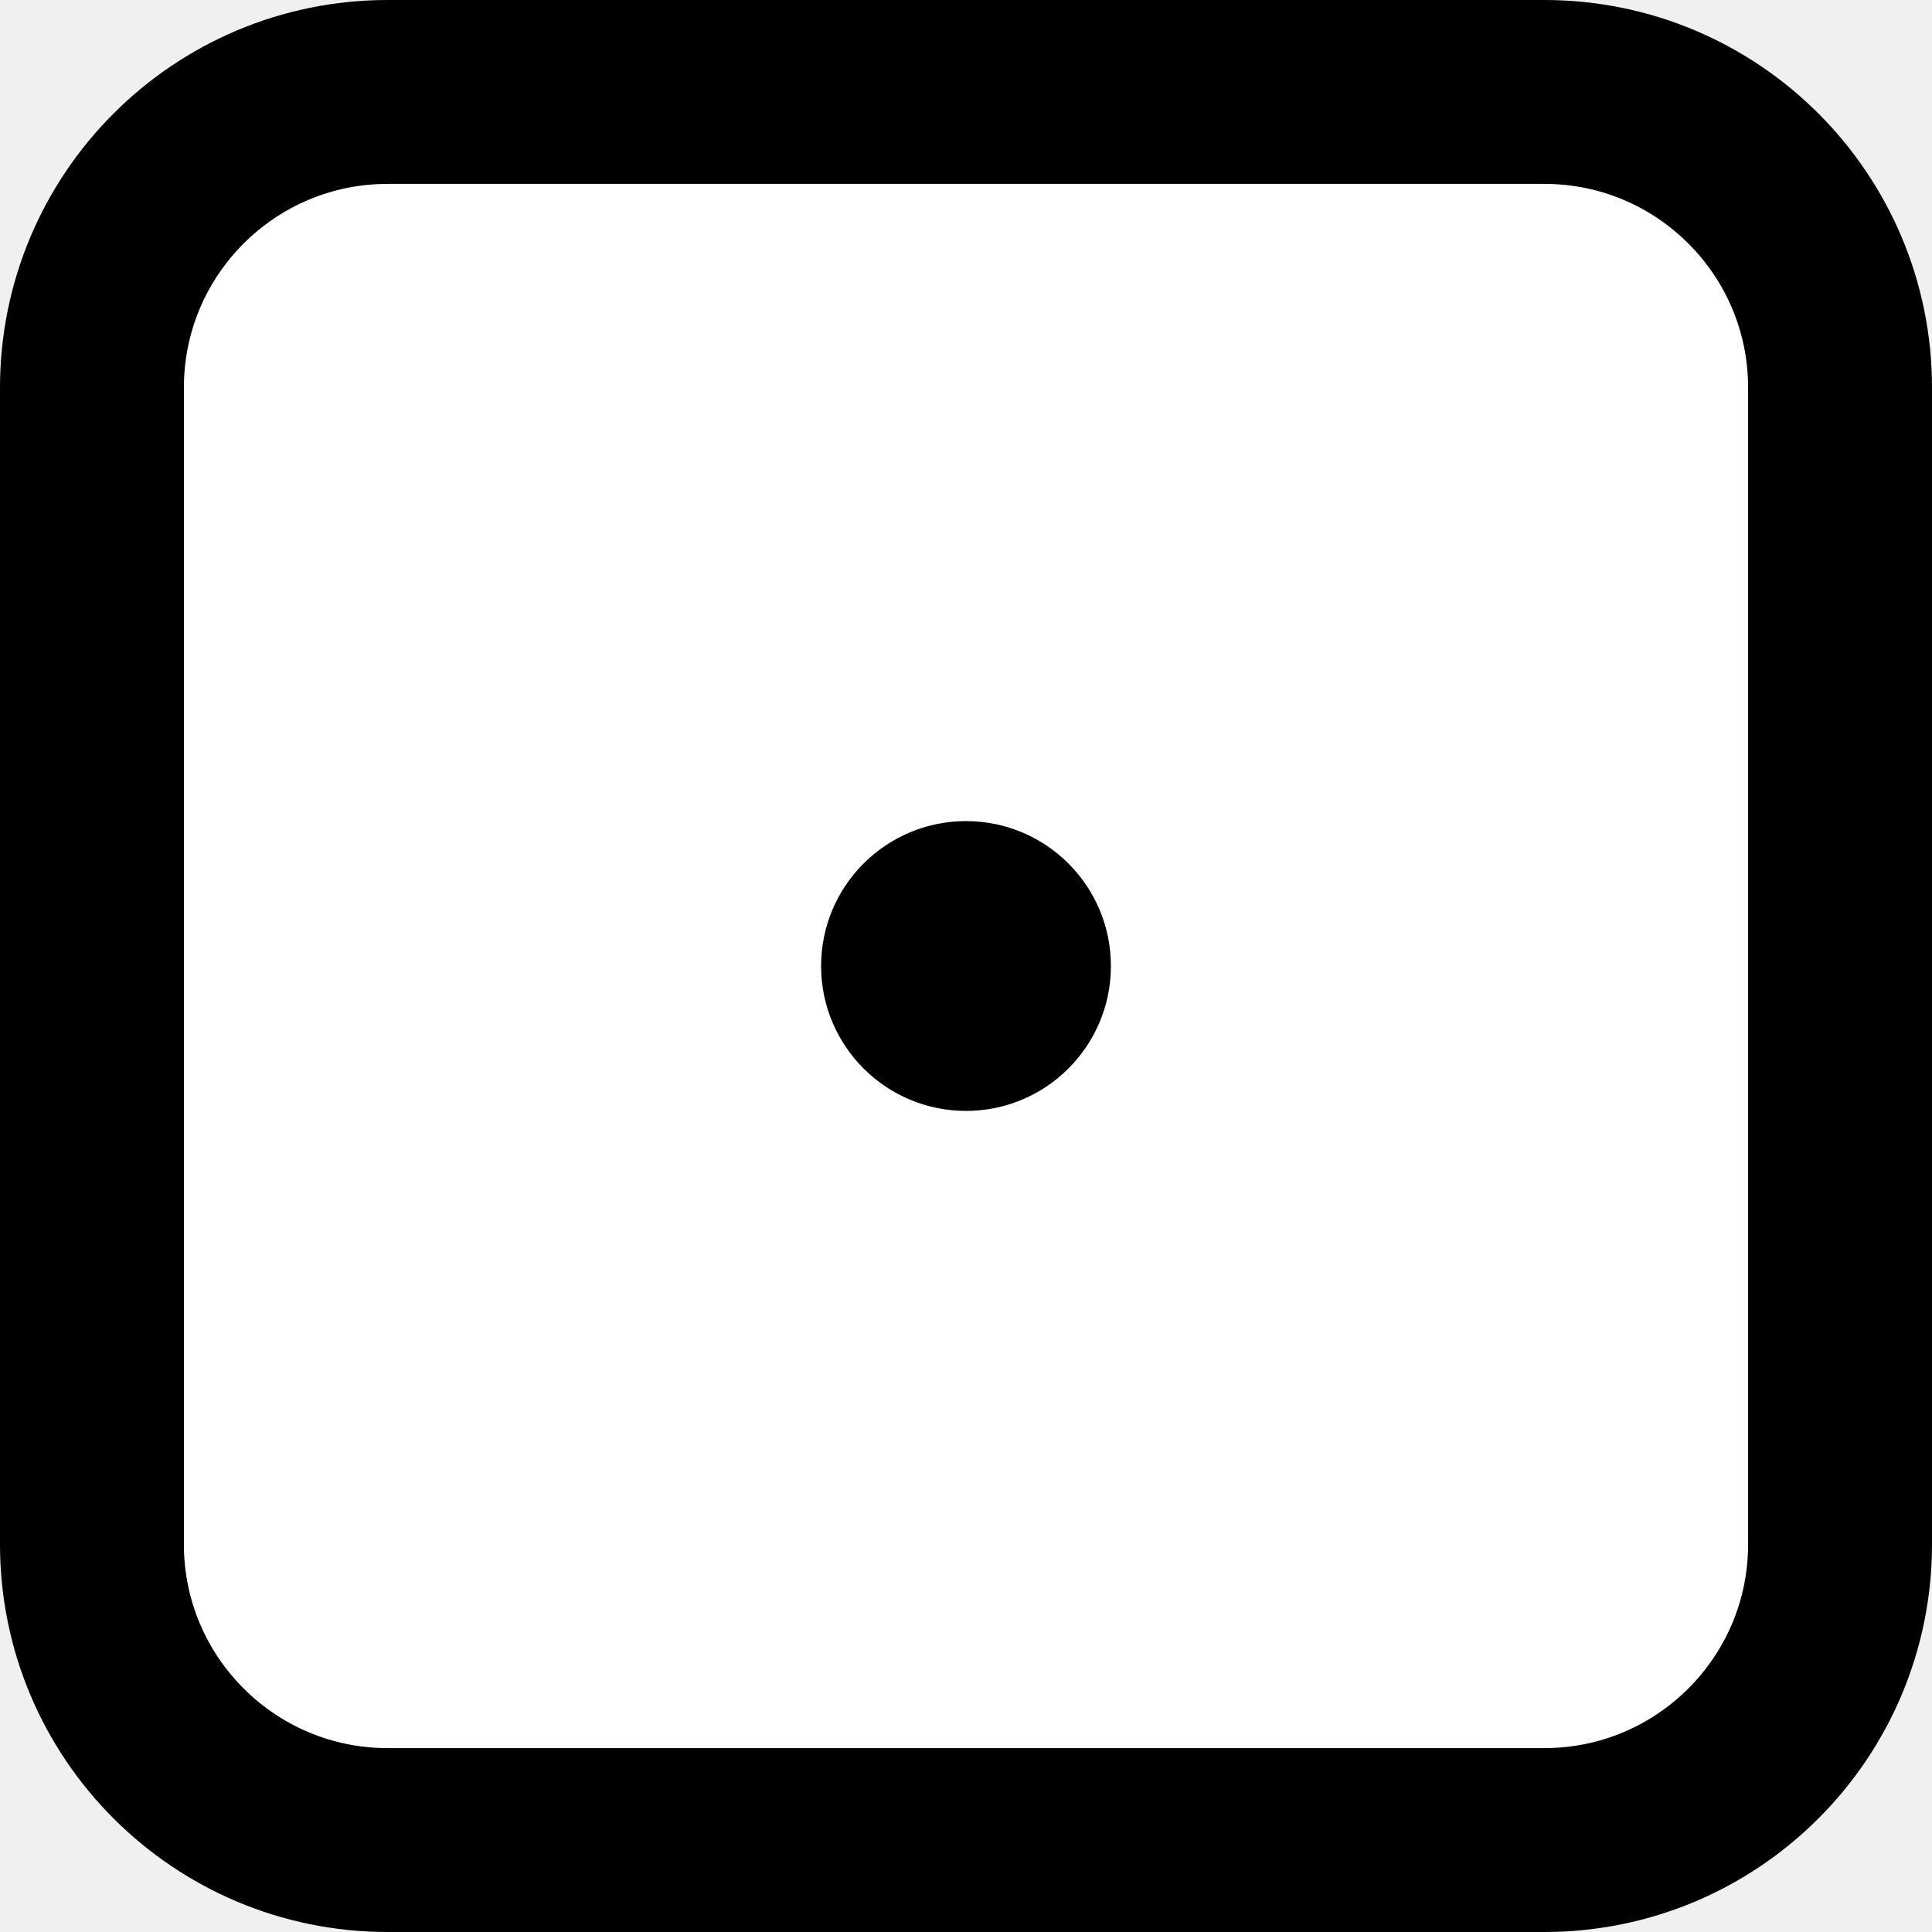
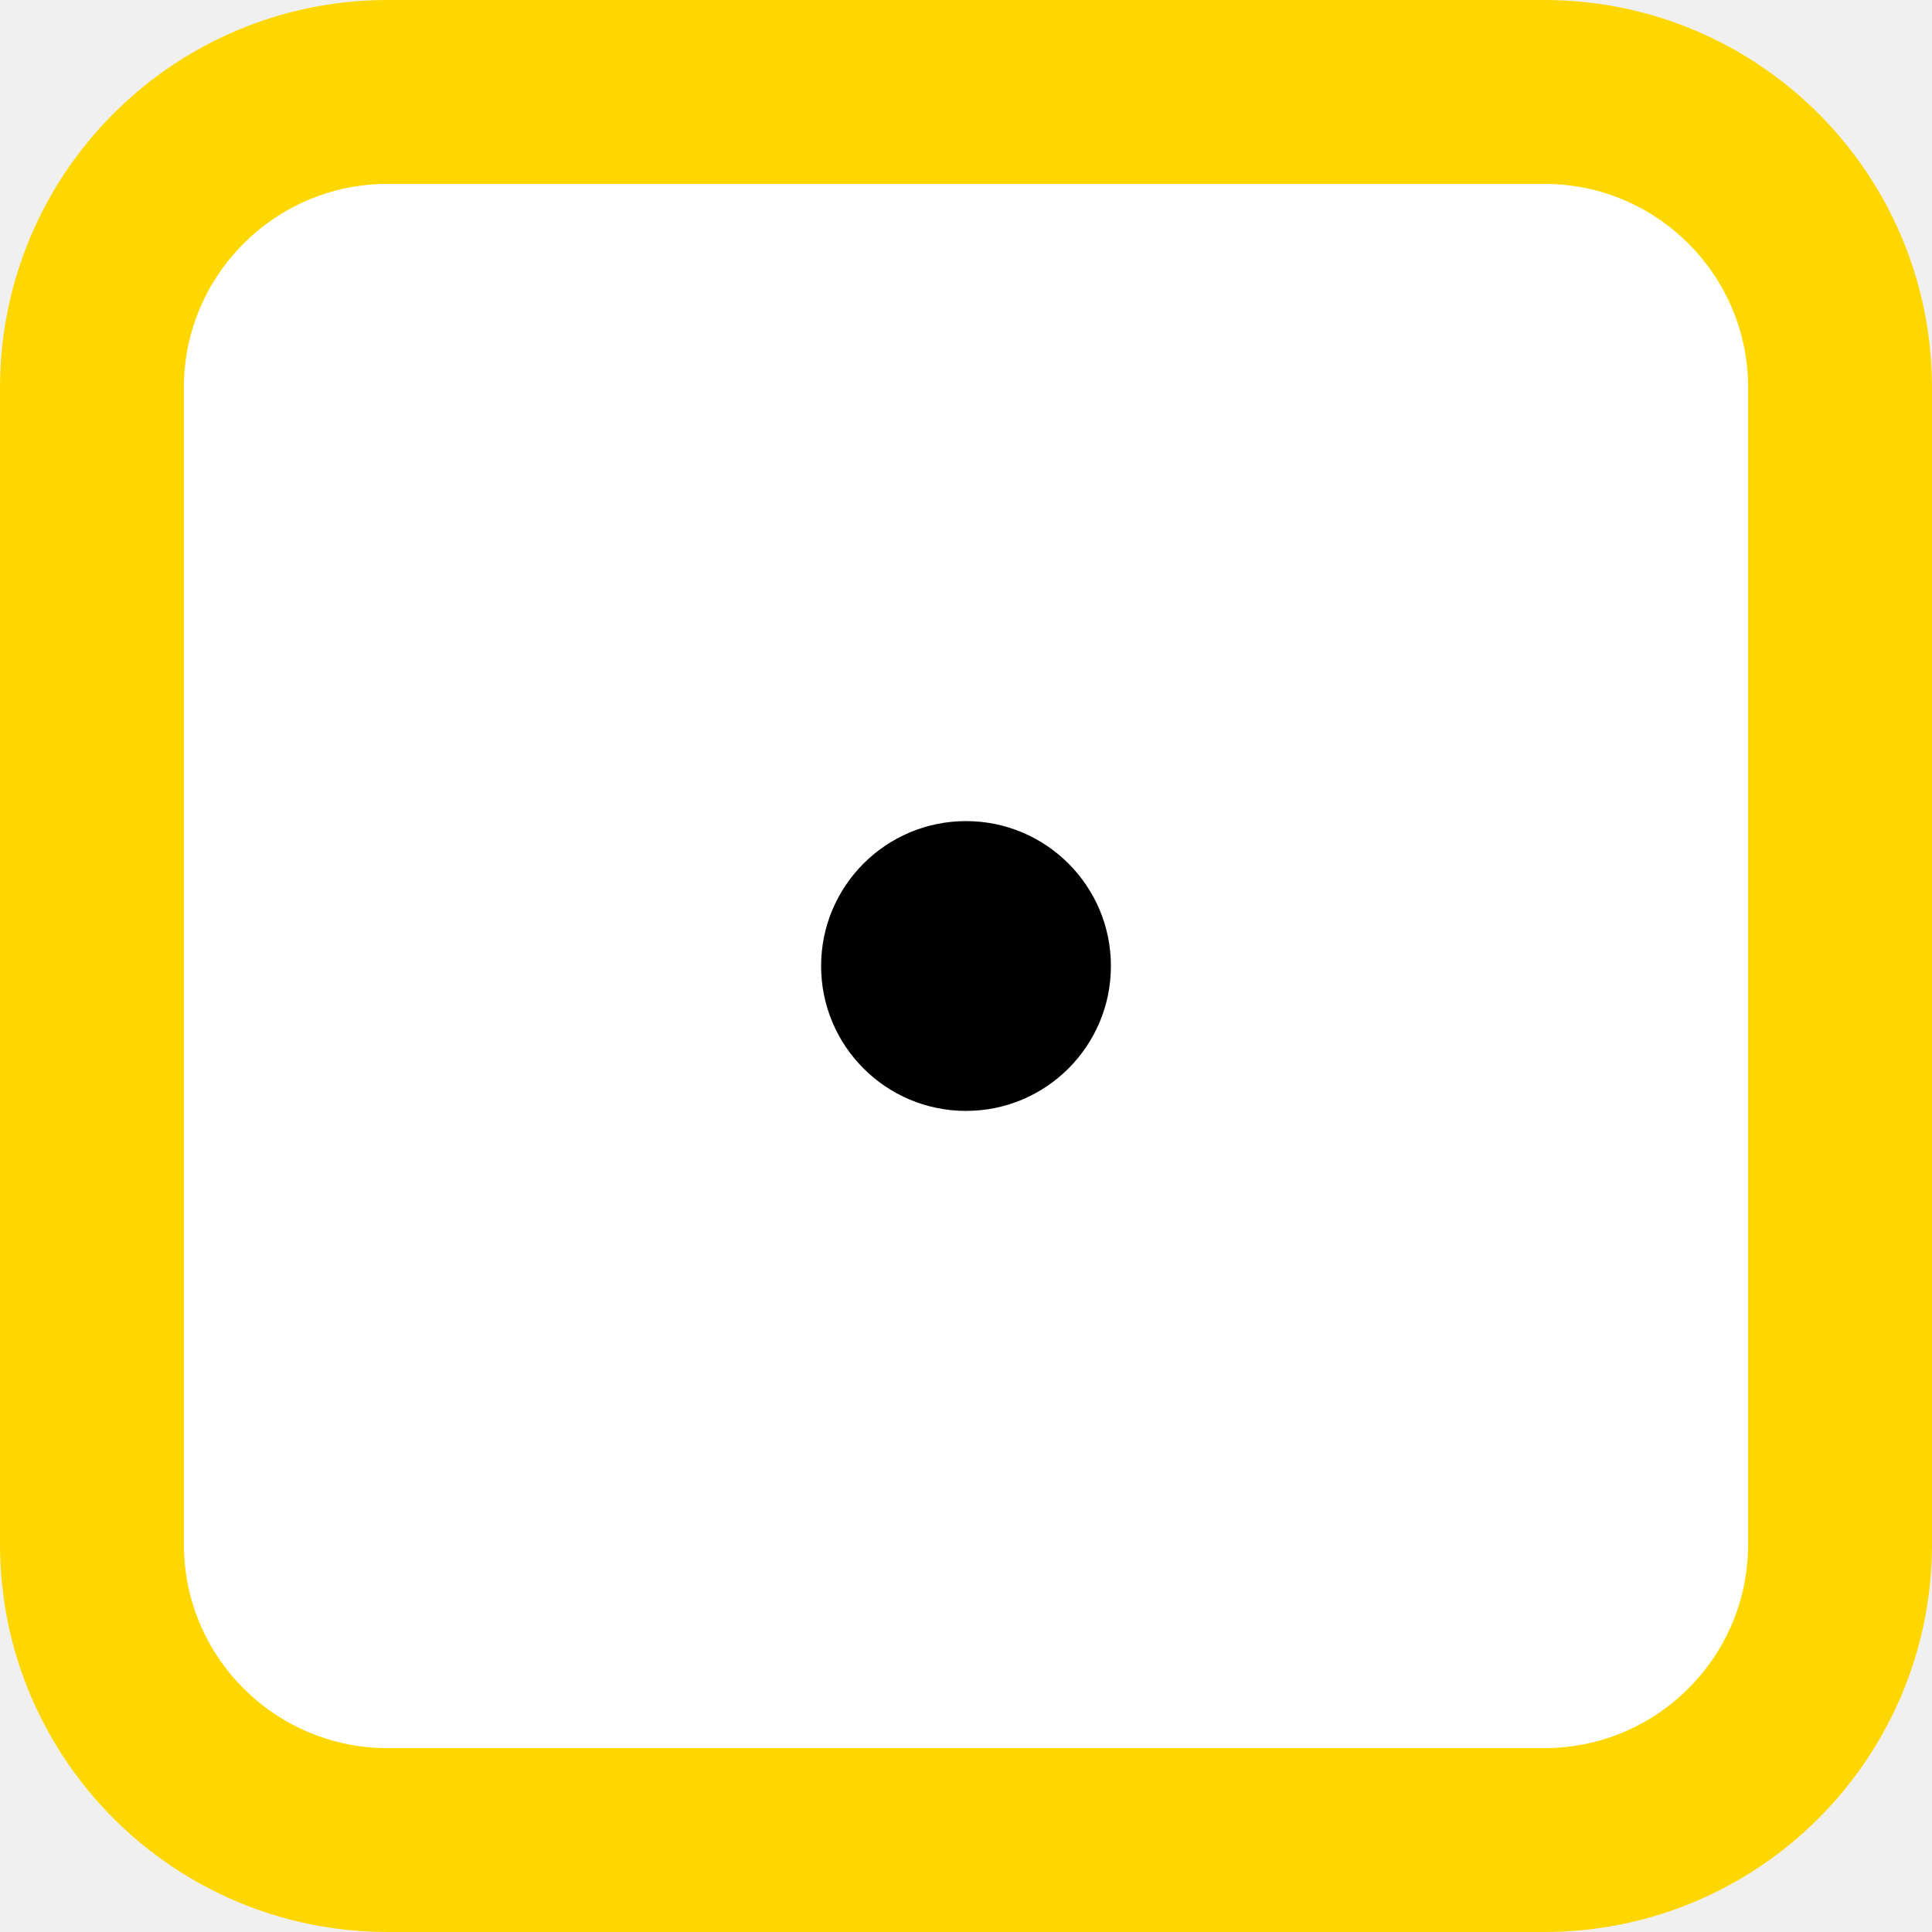
<svg xmlns="http://www.w3.org/2000/svg" width="640" height="640" viewBox="0 0 169.333 169.333" version="1.1" id="svg1">
  <defs id="defs1">
    </defs>
  <g id="layer1">
-     <rect style="fill:#ffffff;fill-opacity:1;stroke:#000000;stroke-width:16.118;stroke-linecap:butt;stroke-linejoin:miter;stroke-dasharray:none;stroke-opacity:1;paint-order:normal" id="rect1" width="153.215" height="153.215" x="8.059" y="8.059" ry="25.918" />
+     <rect style="fill:#ffffff;fill-opacity:1;stroke:#ffd700;stroke-width:16.118;stroke-linecap:butt;stroke-linejoin:miter;stroke-dasharray:none;stroke-opacity:1;paint-order:normal" id="rect1" width="153.215" height="153.215" x="8.059" y="8.059" ry="25.918" />
    <circle style="fill:#000000;fill-opacity:1;stroke:none;stroke-width:5.717;stroke-linecap:butt;stroke-linejoin:miter;stroke-dasharray:none;stroke-opacity:1;paint-order:normal" id="path1" cx="84.667" cy="84.667" r="12.7" />
  </g>
</svg>
